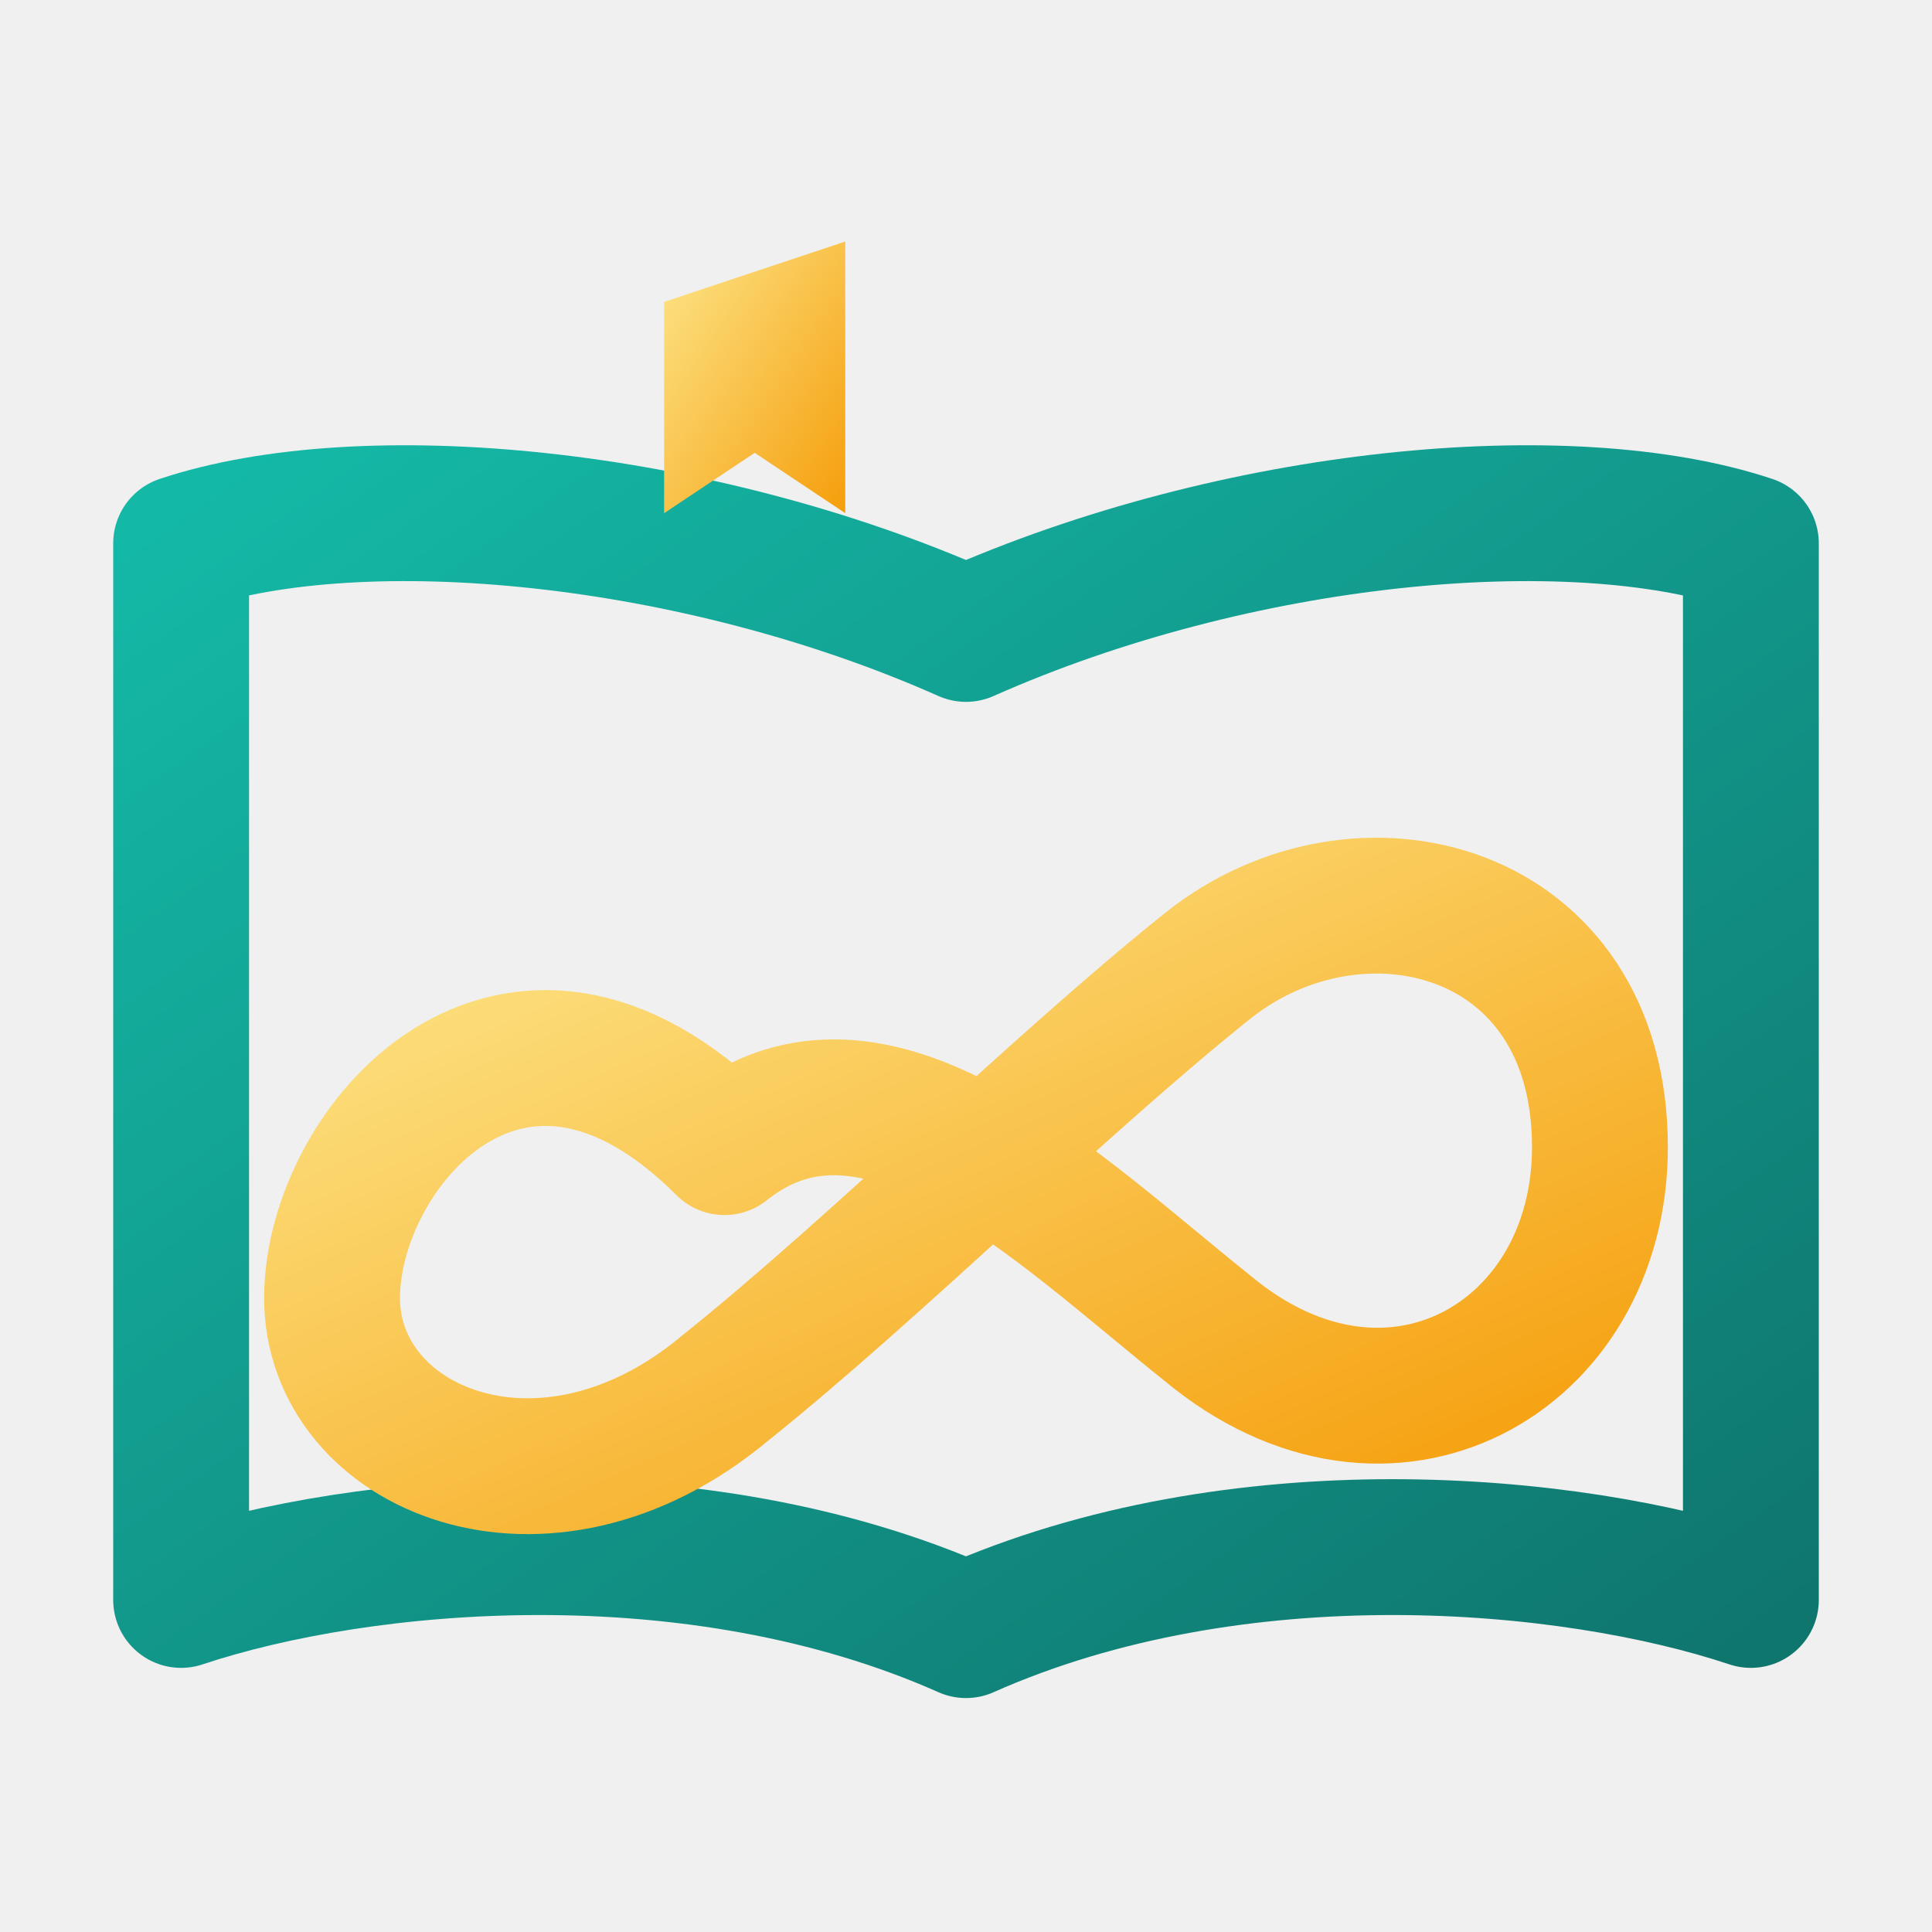
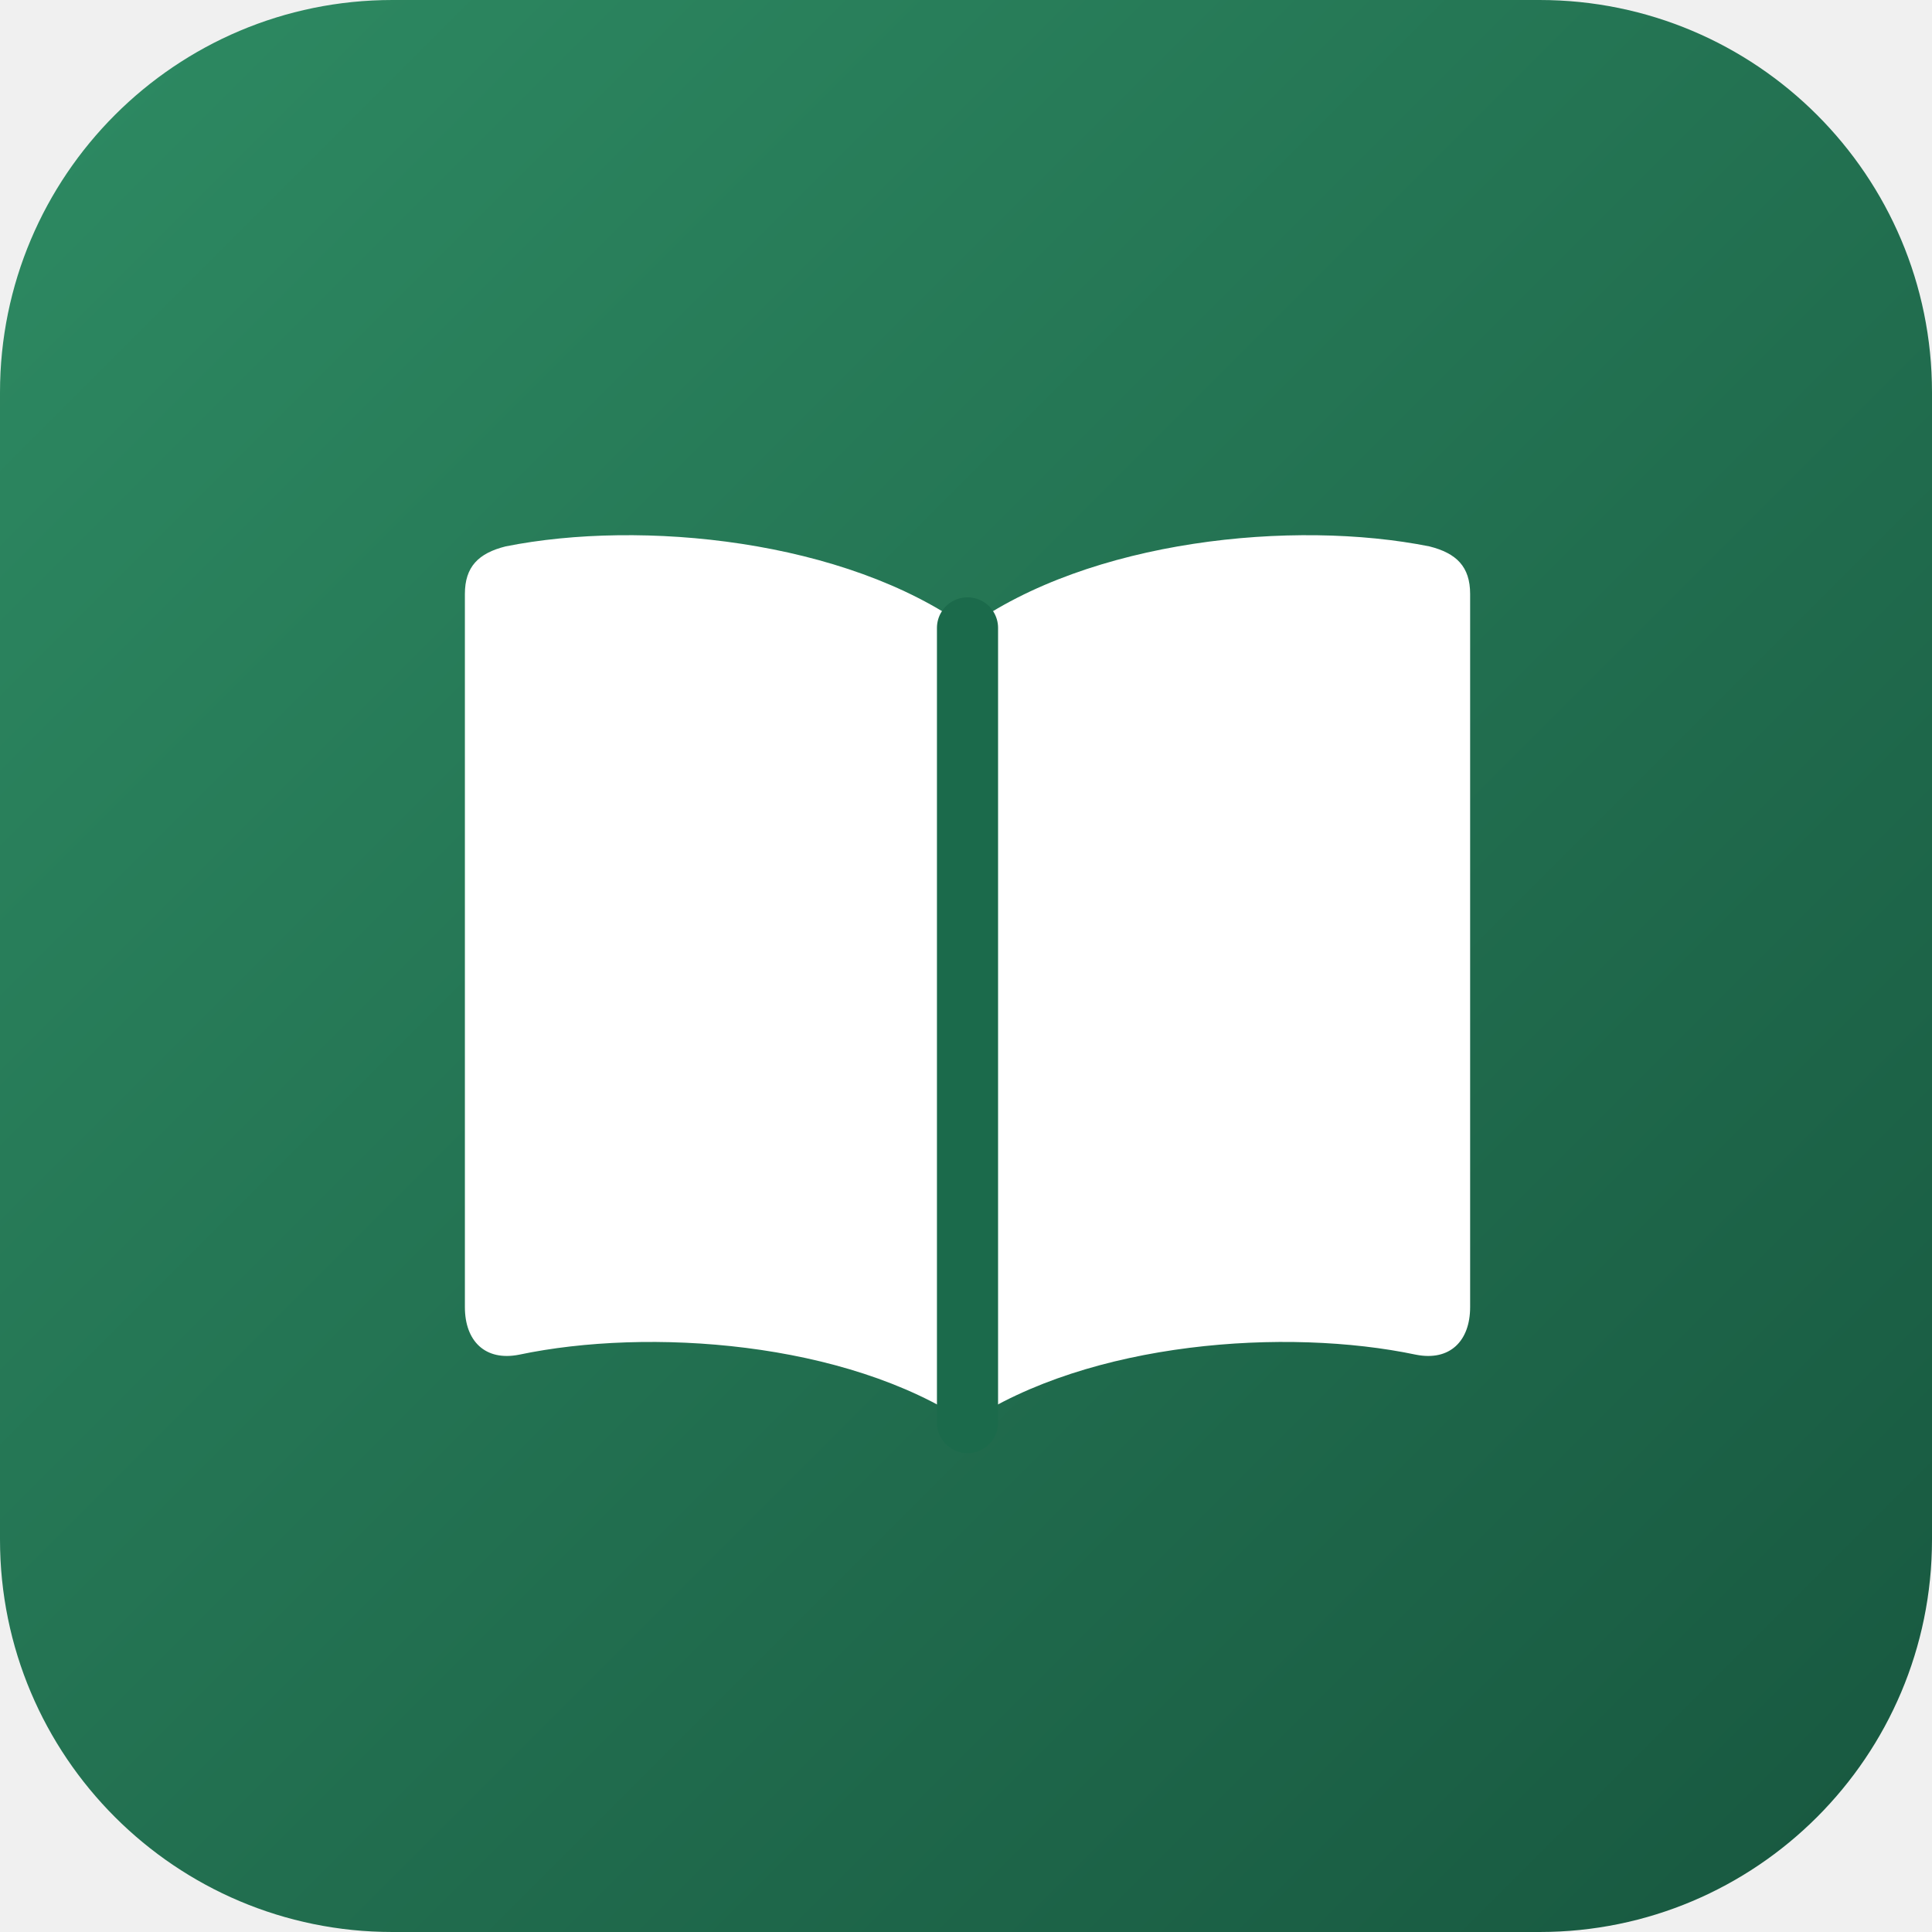
- <svg xmlns="http://www.w3.org/2000/svg" viewBox="0 0 64 64" width="64" height="64">
+ <svg xmlns="http://www.w3.org/2000/svg" viewBox="0 0 512 512" width="64" height="64">
  <defs>
-     <linearGradient id="favTeal" x1="0%" y1="0%" x2="100%" y2="100%">
-       <stop offset="0%" stop-color="#14B8A6" />
-       <stop offset="100%" stop-color="#0F766E" />
-     </linearGradient>
-     <linearGradient id="favGold" x1="0%" y1="0%" x2="100%" y2="100%">
-       <stop offset="0%" stop-color="#FDE68A" />
-       <stop offset="100%" stop-color="#F59E0B" />
+     <linearGradient id="bg" x1="0" y1="0" x2="1" y2="1">
+       <stop offset="0" stop-color="#2E8B63" />
+       <stop offset="1" stop-color="#17573F" />
    </linearGradient>
  </defs>
-   <path d="M32 54 C23 50 12 51 6 53 L6 18 C12 16 23 17 32 21 C41 17 52 16 58 18 L58 53 C52 51 41 50 32 54 Z" fill="none" stroke="url(#favTeal)" stroke-width="4.5" stroke-linejoin="round" stroke-linecap="round" />
-   <line x1="32" y1="21" x2="32" y2="54" stroke="url(#favTeal)" stroke-width="4" stroke-linecap="round" />
-   <path d="M22 10 L28 8 L28 17 L25 15 L22 17 Z" fill="url(#favGold)" />
-   <path d="M25 17 L25 24" stroke="url(#favTeal)" stroke-width="4.5" stroke-linecap="round" />
-   <path d="M24 38 C17 31 11 38 11 43 C11 48 18 51 24 46 C29 42 35 36 40 32 C45 28 53 30 53 38 C53 45 46 49 40 44 C35 40 29 34 24 38 Z" fill="none" stroke="url(#favGold)" stroke-width="4.5" stroke-linecap="round" stroke-linejoin="round" />
+   <rect width="512" height="512" rx="104" fill="url(#bg)" />
+   <g transform="translate(26 26) scale(0.9)">
+     <path d="M256 156C220 130 160 124 120 132 112 134 108 138 108 146L108 356C108 366 114 372 124 370 162 362 220 366 256 390Z" fill="#FFFFFF" />
+     <path d="M256 156C292 130 352 124 392 132 400 134 404 138 404 146L404 356C404 366 398 372 388 370 350 362 292 366 256 390Z" fill="#FFFFFF" />
+     <path d="M256 156L256 390" stroke="#1B6A4B" stroke-width="18" stroke-linecap="round" />
+   </g>
</svg>
